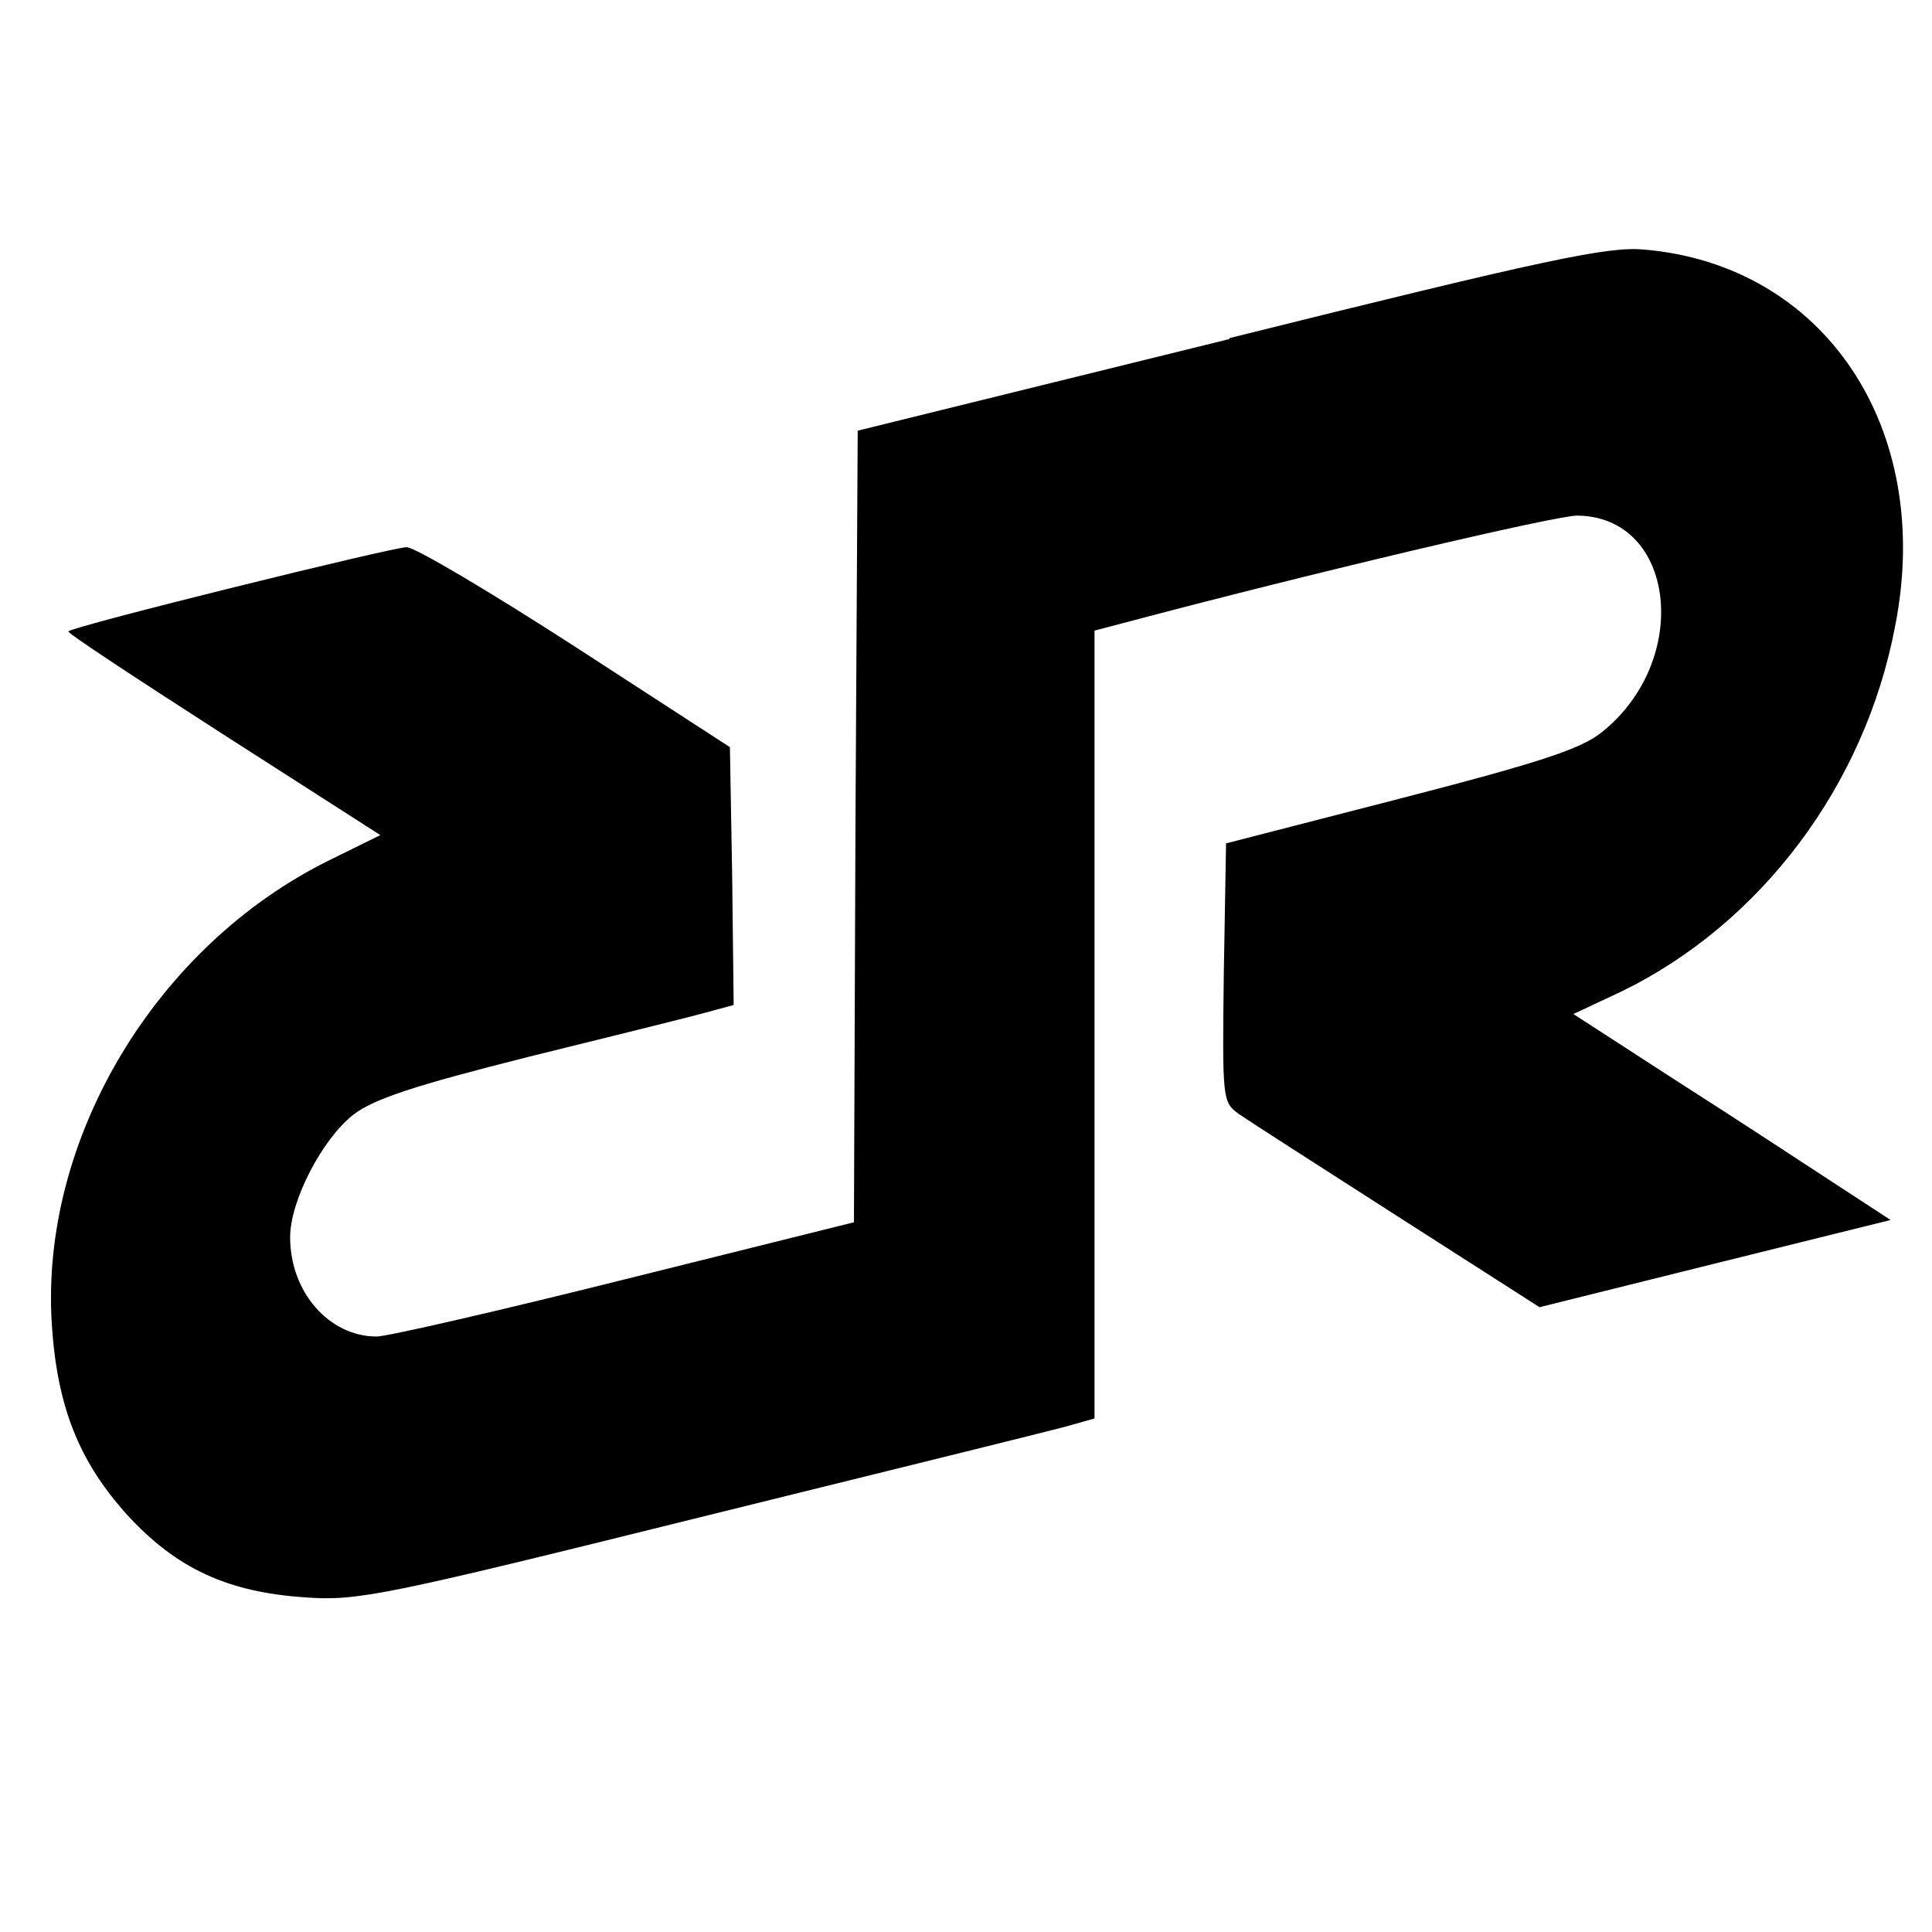
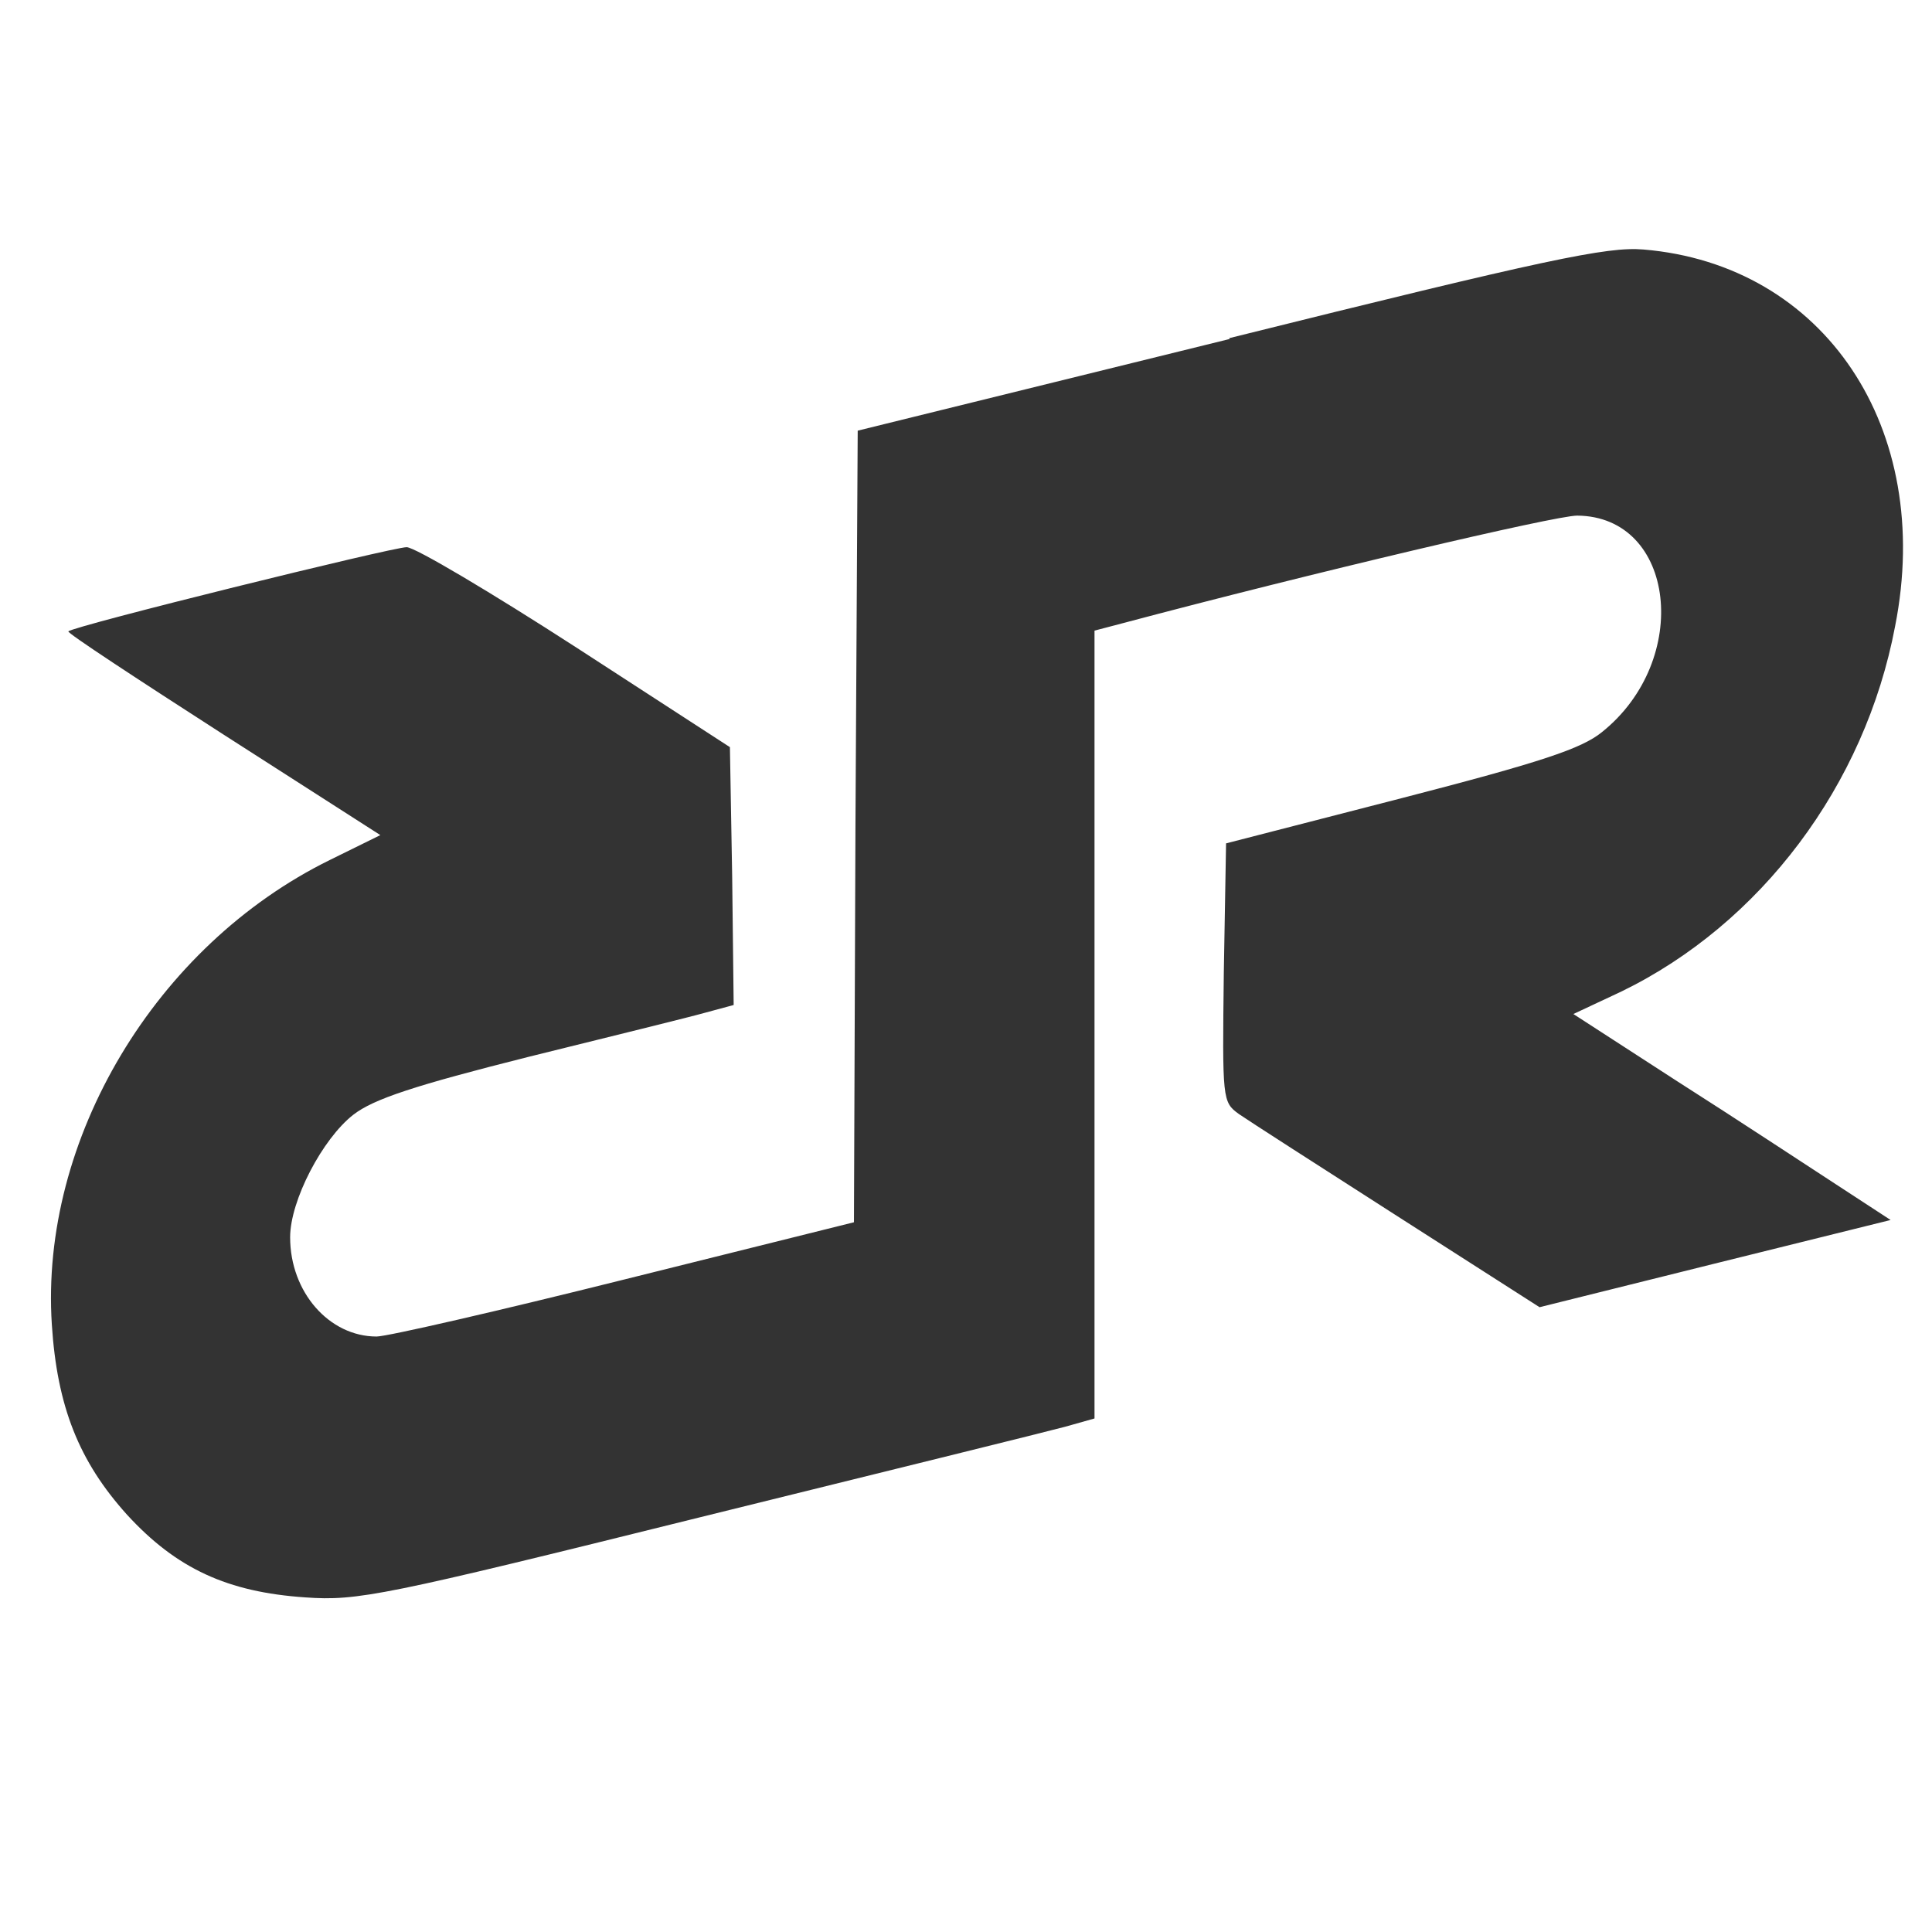
- <svg xmlns="http://www.w3.org/2000/svg" viewBox="0 0 192.75 192.75" width="192.75" height="192.75" fill="black">
+ <svg xmlns="http://www.w3.org/2000/svg" viewBox="0 0 192.75 192.75" width="192.75" height="192.75" fill="#333">
  <path d="M122.696 33.816l-37.125 9.150-0.225 39.450-0.150 39.525-22.875 5.700c-12.600 3.150-23.700 5.700-24.750 5.700-4.725 0.000-8.625-4.425-8.625-9.900 0.000-3.675 3.225-9.825 6.300-12.225 2.025-1.575 6.150-2.925 17.475-5.775 8.175-2.025 16.125-3.975 17.700-4.425l2.775-0.750-0.150-12.900-0.225-12.825-15.375-9.975c-8.475-5.475-16.050-9.975-16.875-9.975-1.425 0.000-33.300 7.875-33.750 8.400-0.150 0.150 6.825 4.725 15.450 10.275l15.675 10.050-5.025 2.475c-17.400 8.550-28.950 27.900-27.750 46.350 0.525 8.175 2.700 13.650 7.500 18.975 4.950 5.400 10.050 7.725 17.775 8.250 5.250 0.375 7.800-0.150 39.225-7.950 18.525-4.575 34.950-8.625 36.600-9.075l2.925-0.825v-39.300-39.300l2.850-0.750c18.900-5.025 43.125-10.725 45.300-10.725 9.825 0.075 11.475 14.400 2.475 21.600-2.025 1.650-6.075 3.000-20.025 6.600l-17.475 4.500-0.225 12.900c-0.150 12.675-0.150 12.900 1.500 14.100 0.975 0.675 8.100 5.250 15.825 10.200l14.175 9.075 17.475-4.350 17.550-4.350-5.400-3.525c-3.000-1.950-10.050-6.600-15.825-10.275l-10.425-6.750 4.800-2.250c13.875-6.750 24.300-20.550 27.300-36.450 3.900-19.725-7.050-36.075-25.125-37.575-3.600-0.300-9.675 0.975-41.325 8.850z" />
</svg>
